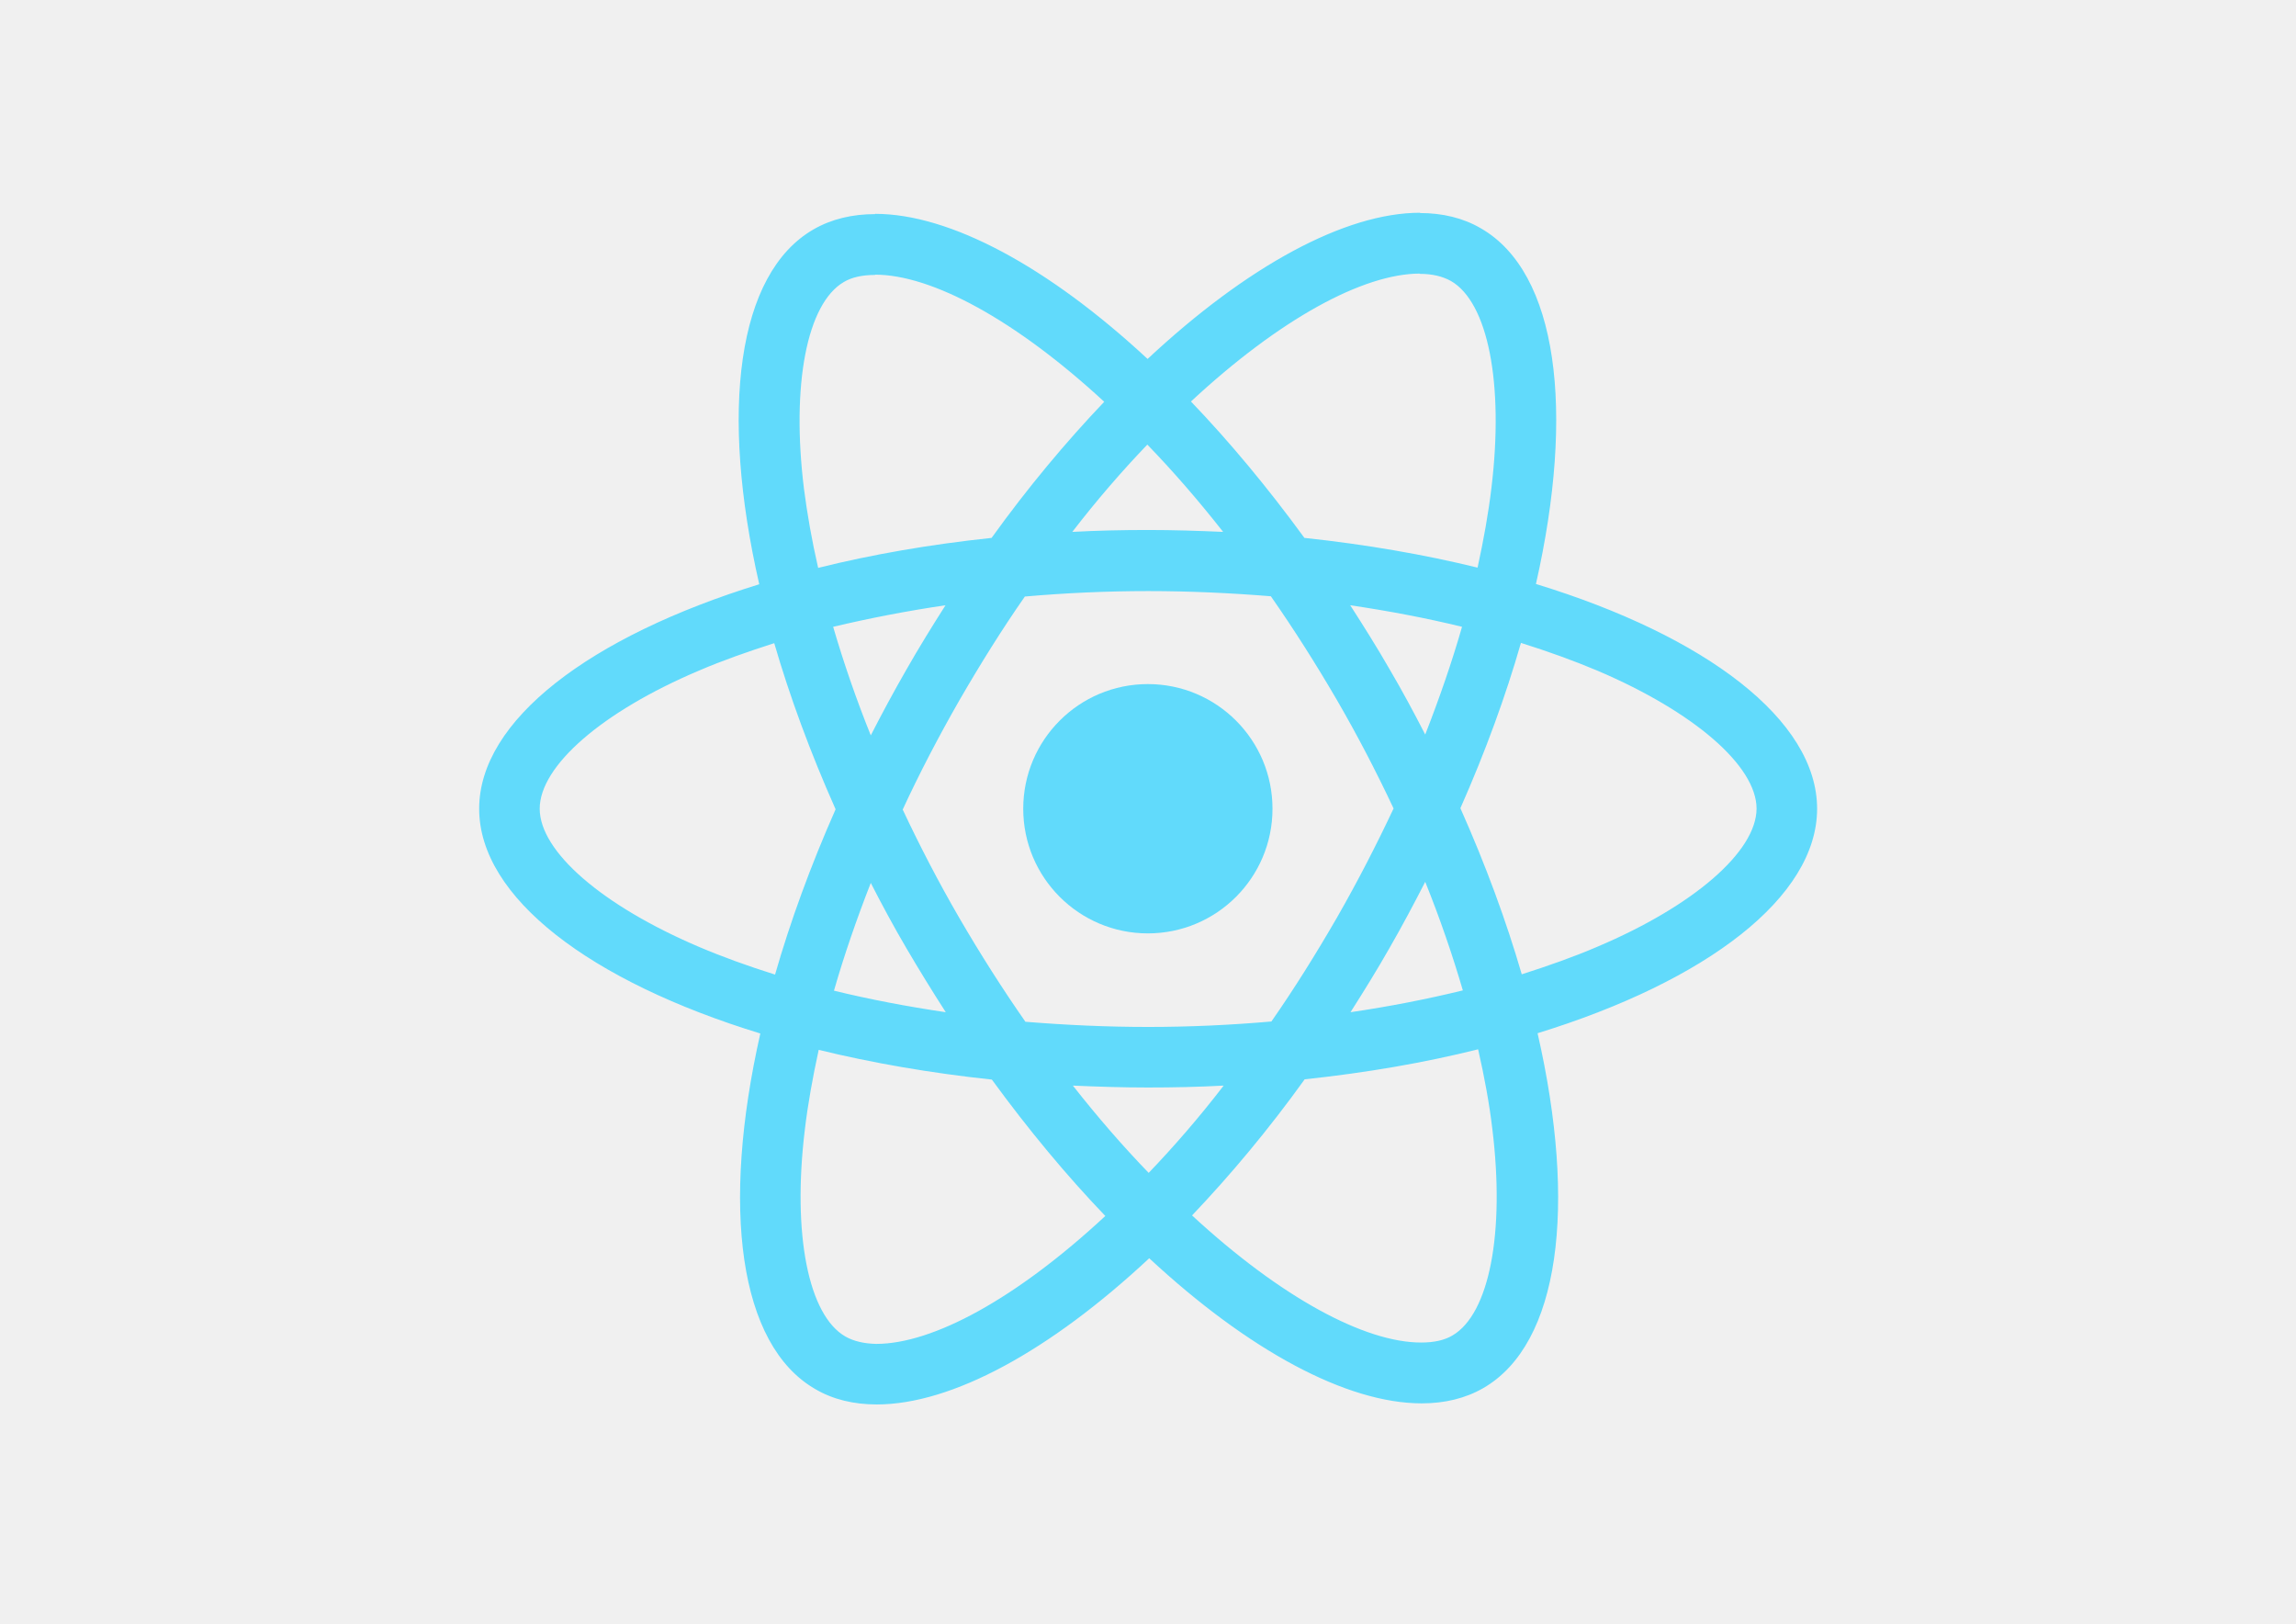
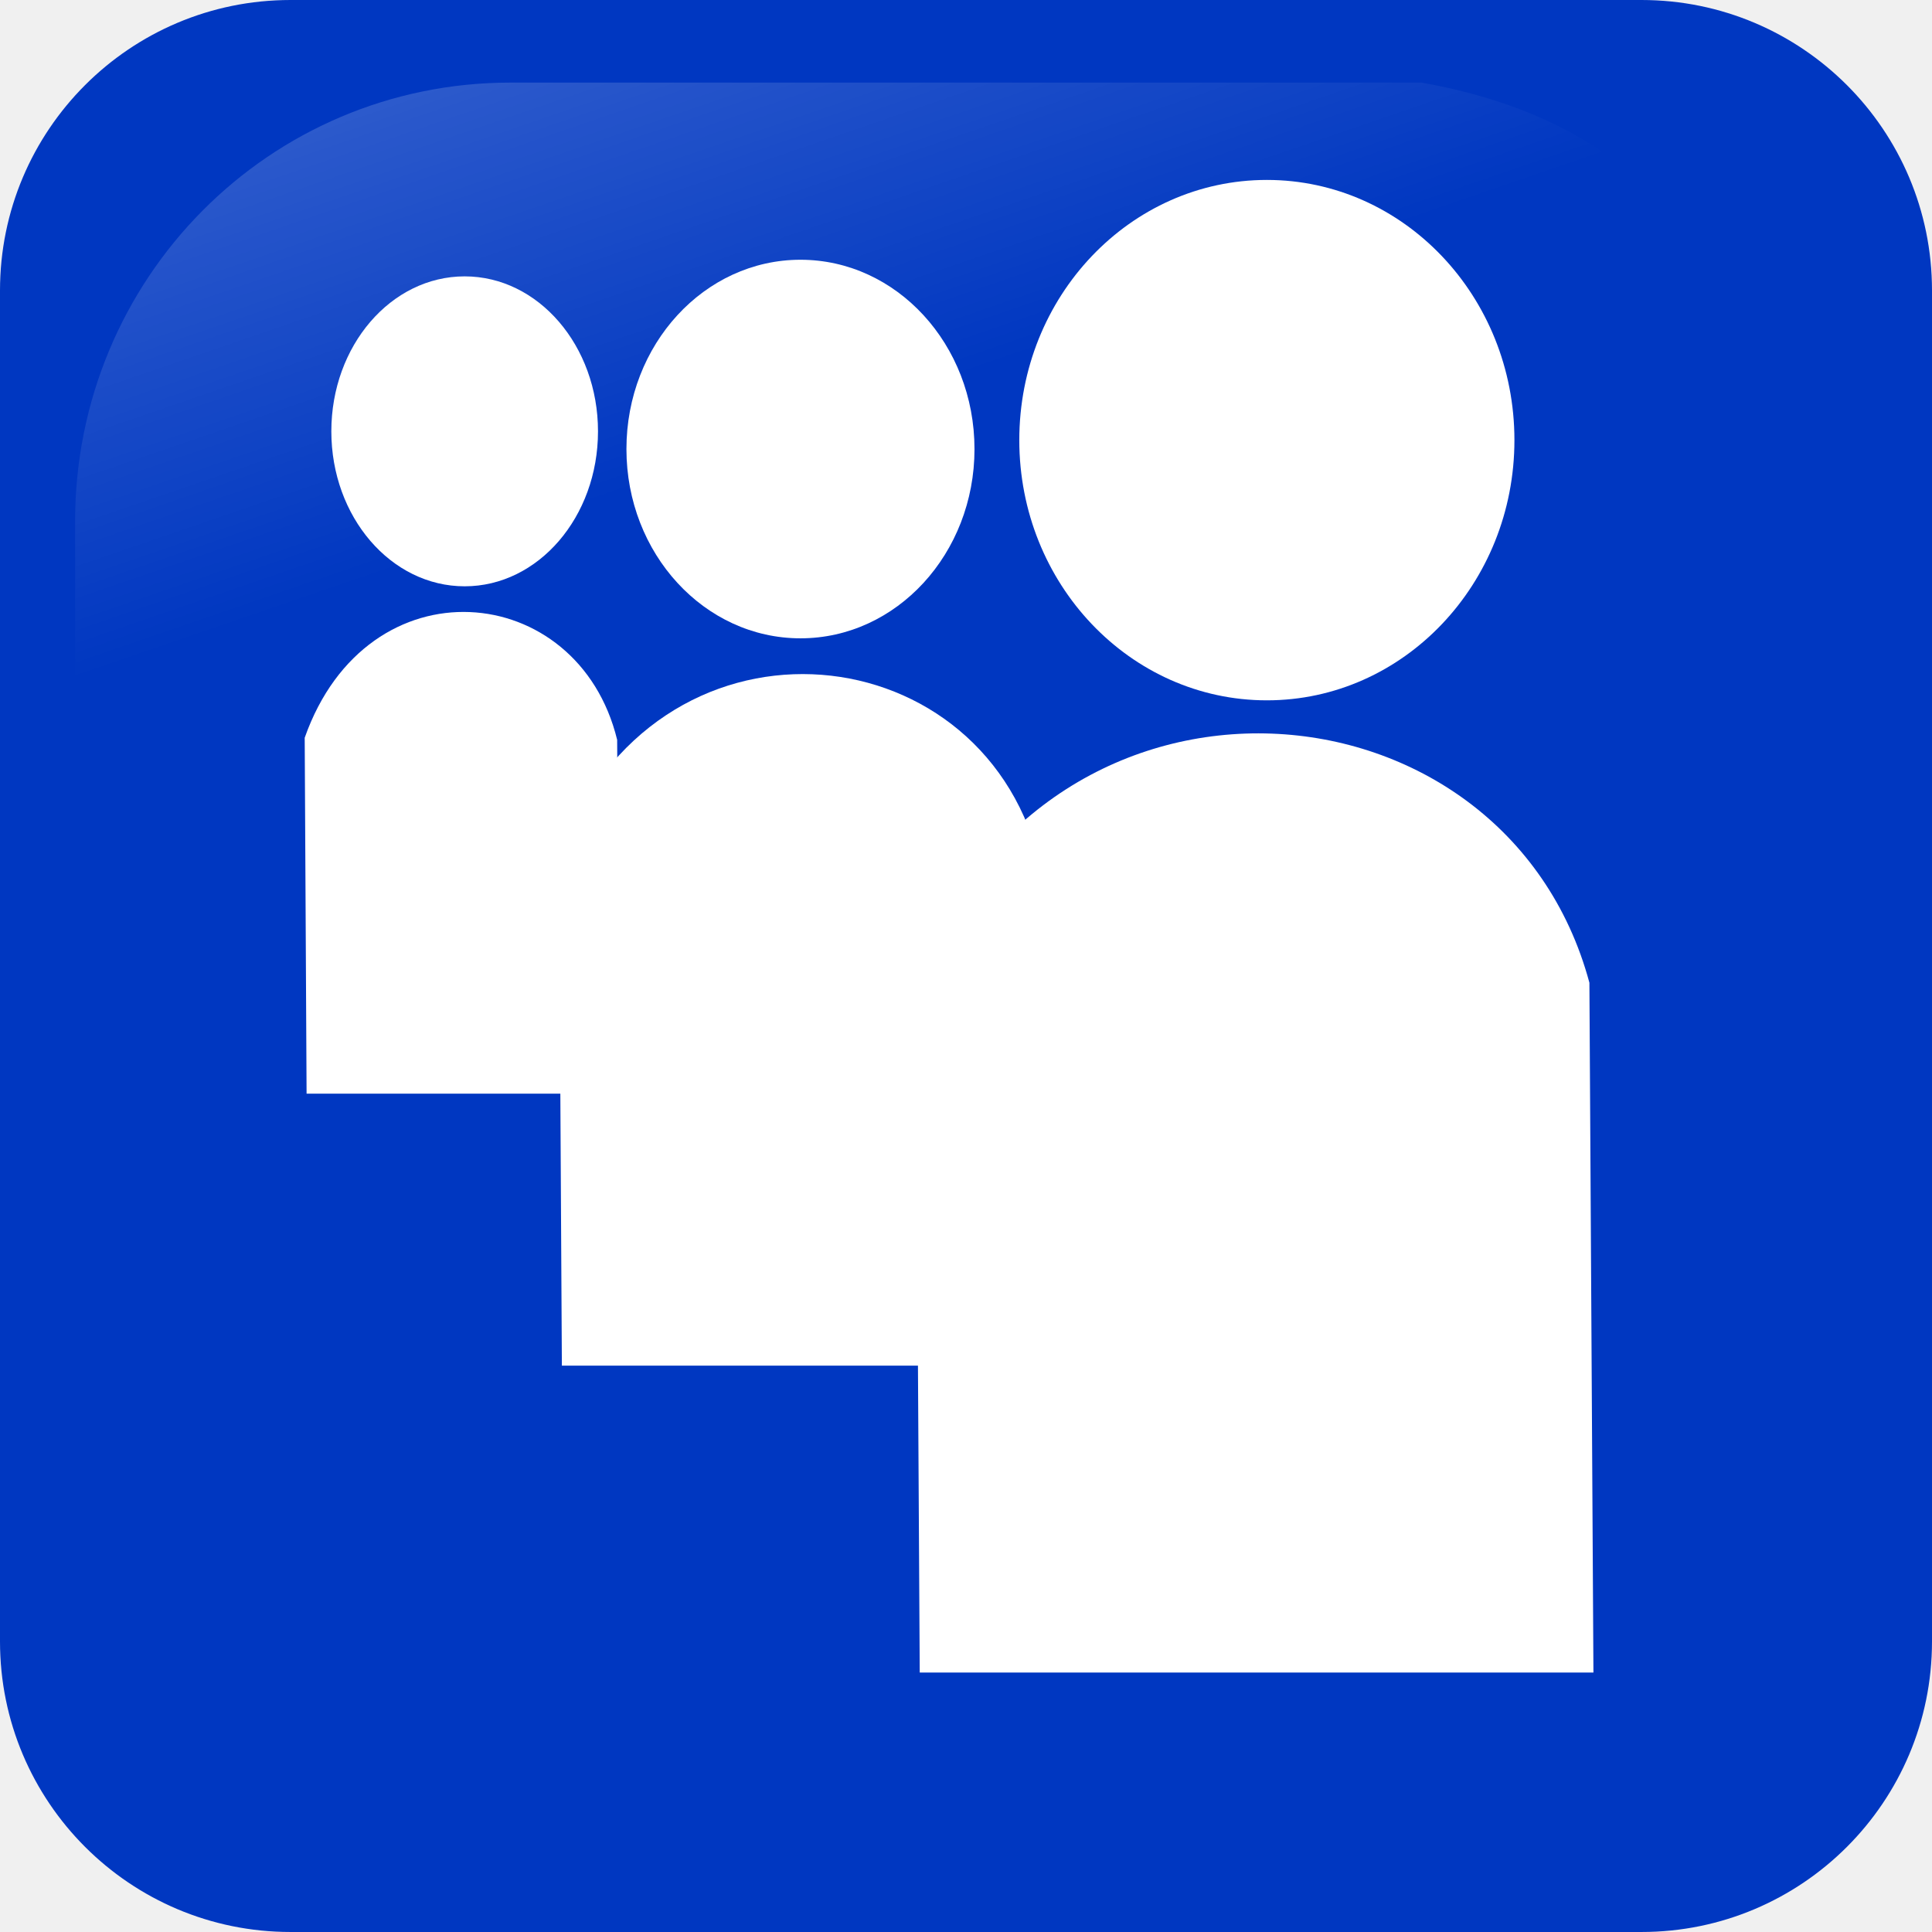
- <svg xmlns="http://www.w3.org/2000/svg" viewBox="0 0 841.9 595.3">
-   <g fill="#61DAFB">
-     <path d="M666.3 296.5c0-32.5-40.7-63.3-103.1-82.4 14.4-63.6 8-114.2-20.2-130.4-6.5-3.8-14.1-5.6-22.4-5.6v22.3c4.6 0 8.3.9 11.4 2.6 13.6 7.8 19.5 37.5 14.9 75.7-1.1 9.4-2.9 19.3-5.1 29.4-19.6-4.8-41-8.5-63.5-10.9-13.5-18.5-27.5-35.3-41.6-50 32.6-30.3 63.2-46.9 84-46.9V78c-27.5 0-63.5 19.6-99.9 53.6-36.4-33.8-72.4-53.2-99.9-53.2v22.3c20.7 0 51.4 16.5 84 46.6-14 14.7-28 31.4-41.3 49.9-22.6 2.4-44 6.1-63.6 11-2.3-10-4-19.7-5.2-29-4.7-38.2 1.1-67.9 14.6-75.8 3-1.8 6.9-2.6 11.5-2.6V78.5c-8.4 0-16 1.8-22.6 5.6-28.1 16.2-34.4 66.7-19.9 130.1-62.2 19.2-102.7 49.9-102.7 82.3 0 32.5 40.7 63.3 103.1 82.4-14.4 63.6-8 114.2 20.2 130.4 6.5 3.8 14.1 5.6 22.5 5.6 27.5 0 63.5-19.6 99.9-53.6 36.4 33.8 72.4 53.2 99.9 53.2 8.4 0 16-1.8 22.6-5.6 28.1-16.2 34.4-66.7 19.9-130.1 62-19.1 102.5-49.9 102.5-82.3zm-130.2-66.7c-3.7 12.9-8.3 26.2-13.5 39.5-4.1-8-8.4-16-13.1-24-4.6-8-9.5-15.8-14.4-23.4 14.2 2.1 27.9 4.7 41 7.9zm-45.8 106.5c-7.8 13.5-15.8 26.3-24.1 38.2-14.9 1.3-30 2-45.2 2-15.1 0-30.2-.7-45-1.9-8.3-11.9-16.4-24.6-24.2-38-7.6-13.1-14.5-26.4-20.8-39.8 6.2-13.4 13.2-26.8 20.7-39.9 7.8-13.5 15.8-26.3 24.1-38.2 14.9-1.3 30-2 45.2-2 15.1 0 30.2.7 45 1.9 8.3 11.9 16.4 24.6 24.2 38 7.6 13.1 14.5 26.4 20.8 39.8-6.3 13.4-13.2 26.8-20.7 39.9zm32.3-13c5.4 13.4 10 26.8 13.8 39.8-13.1 3.2-26.9 5.9-41.2 8 4.9-7.7 9.8-15.6 14.4-23.7 4.6-8 8.9-16.1 13-24.1zM421.2 430c-9.3-9.6-18.6-20.3-27.8-32 9 .4 18.2.7 27.5.7 9.4 0 18.7-.2 27.8-.7-9 11.7-18.3 22.4-27.5 32zm-74.4-58.9c-14.2-2.1-27.9-4.7-41-7.9 3.7-12.9 8.3-26.2 13.5-39.5 4.1 8 8.4 16 13.1 24 4.7 8 9.5 15.8 14.4 23.4zM420.7 163c9.3 9.6 18.6 20.3 27.8 32-9-.4-18.2-.7-27.5-.7-9.4 0-18.7.2-27.8.7 9-11.7 18.3-22.4 27.5-32zm-74 58.9c-4.9 7.7-9.8 15.6-14.4 23.7-4.6 8-8.9 16-13 24-5.4-13.4-10-26.8-13.8-39.8 13.1-3.1 26.9-5.8 41.2-7.9zm-90.5 125.2c-35.4-15.1-58.3-34.9-58.3-50.6 0-15.7 22.9-35.6 58.3-50.6 8.6-3.7 18-7 27.7-10.1 5.7 19.6 13.2 40 22.5 60.9-9.2 20.8-16.6 41.1-22.2 60.6-9.9-3.1-19.3-6.5-28-10.2zM310 490c-13.6-7.8-19.5-37.5-14.9-75.7 1.1-9.4 2.9-19.3 5.1-29.4 19.6 4.8 41 8.5 63.5 10.9 13.5 18.5 27.5 35.3 41.6 50-32.6 30.3-63.2 46.9-84 46.9-4.5-.1-8.3-1-11.3-2.7zm237.2-76.2c4.7 38.2-1.1 67.9-14.6 75.8-3 1.8-6.9 2.6-11.5 2.6-20.7 0-51.4-16.5-84-46.6 14-14.7 28-31.4 41.3-49.9 22.6-2.4 44-6.1 63.6-11 2.3 10.1 4.1 19.8 5.2 29.1zm38.5-66.7c-8.6 3.7-18 7-27.7 10.1-5.7-19.6-13.2-40-22.5-60.9 9.2-20.8 16.6-41.1 22.2-60.6 9.9 3.1 19.3 6.5 28.1 10.2 35.4 15.1 58.3 34.9 58.3 50.6-.1 15.7-23 35.6-58.4 50.6zM320.8 78.4z" />
-     <circle cx="420.9" cy="296.5" r="45.7" />
-     <path d="M520.5 78.1z" />
+ <svg xmlns="http://www.w3.org/2000/svg" width="2500" height="2500" viewBox="10 10 236 236">
+   <g transform="translate(-373.642 -318.344)">
+     <path d="M584.155 328.344H419.13c-19.6 0-35.488 15.888-35.488 35.487v165.025c0 19.599 15.888 35.487 35.488 35.487h165.025c19.599 0 35.487-15.889 35.487-35.487V363.831c0-19.599-15.889-35.487-35.487-35.487z" fill="#0037c1" />
+     <linearGradient id="a" gradientUnits="userSpaceOnUse" x1="-1854.86" y1="1320.411" x2="-1906.556" y2="1169.722" gradientTransform="rotate(180 -326.61 537.647) scale(.5915)">
+       <stop offset="0" stop-color="#fff" />
+       <stop offset="1" stop-color="#fff" stop-opacity="0" />
+     </linearGradient>
+     <path d="M557.29 338.433H445.993c-29.46 0-53.178 23.912-53.178 53.615V500.64c.953 23.186 4.622 8.528 11.604-17.147 8.115-29.842 34.542-55.923 66.725-75.469 24.565-14.919 52.061-24.446 102.109-25.352 28.384-.515 25.878-36.842-15.963-44.239z" opacity=".3" fill="url(#a)" />
+     <g fill="#fff">
+       <path d="M568.634 382.108c0 17.554-13.539 31.784-30.24 31.784-16.702 0-30.242-14.23-30.242-31.784s13.54-31.785 30.242-31.785c16.701 0 30.24 14.23 30.24 31.785z" />
+       <path d="M495.99 532.651h82.295l-.492-84.265c-10.287-38.159-65.778-42.819-82.295-.493l.493 84.758zM502.68 383.195c0 12.77-9.518 23.122-21.258 23.122-11.74 0-21.259-10.352-21.259-23.122s9.518-23.121 21.259-23.121c11.74 0 21.257 10.352 21.257 23.121z" />
+       <path d="M452.277 495.159h58.552l-.35-62.046c-7.318-28.098-46.8-31.529-58.553-.363l.35 62.409zM456.689 381.033c0 10.454-7.292 18.93-16.287 18.93s-16.286-8.476-16.286-18.93c0-10.455 7.292-18.93 16.286-18.93s16.287 8.475 16.287 18.93z" />
+       <path d="M421.091 461.936h38.168l-.229-43.22c-4.77-19.571-30.507-21.961-38.168-.253l.23 43.473z" />
+     </g>
  </g>
</svg>
